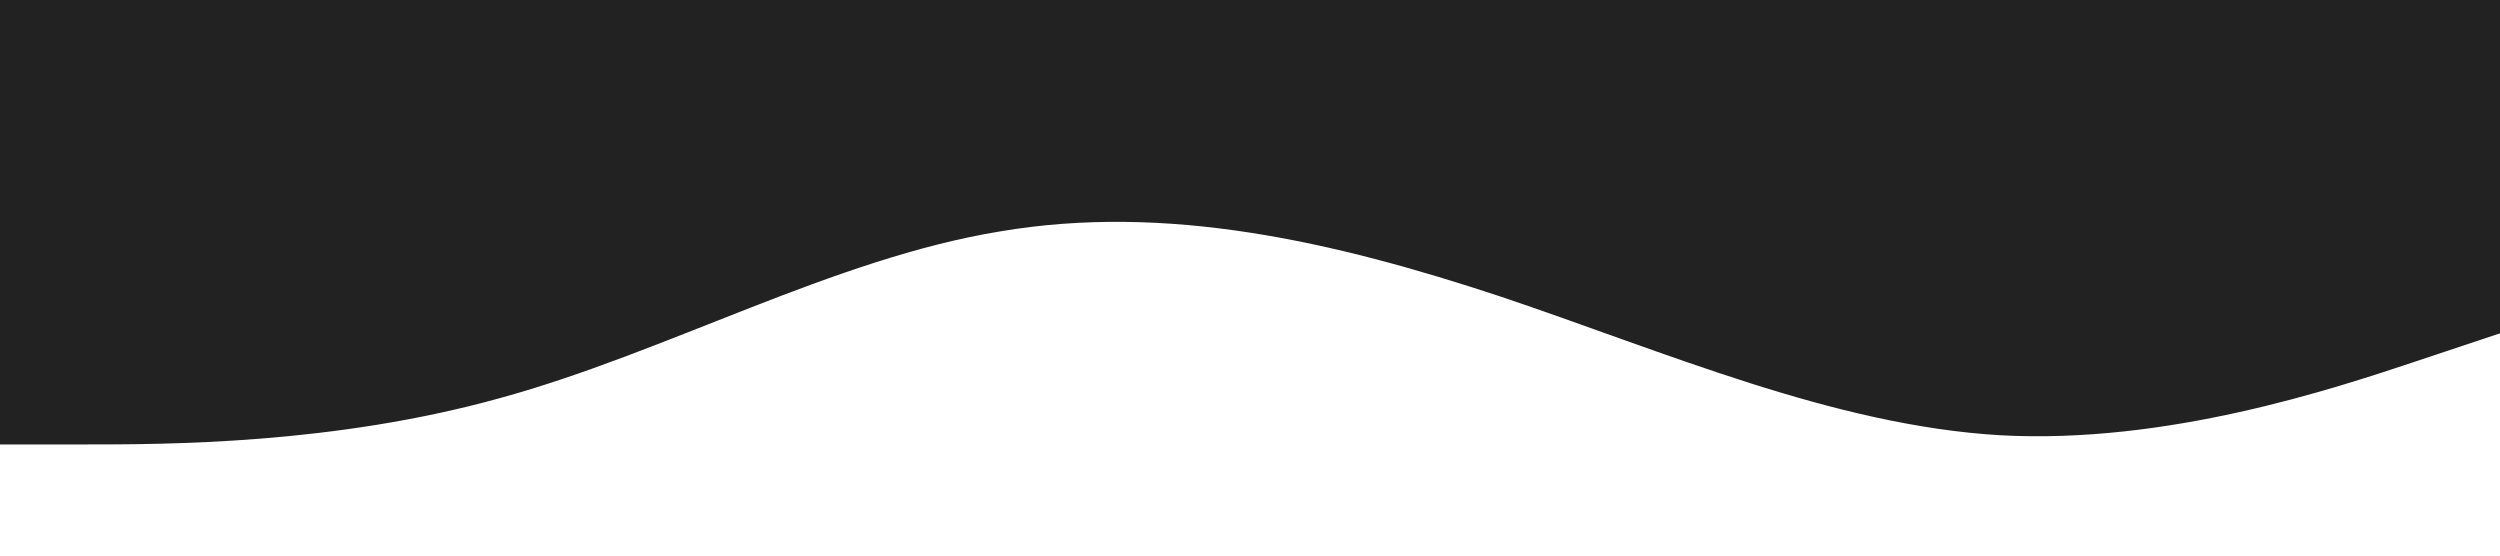
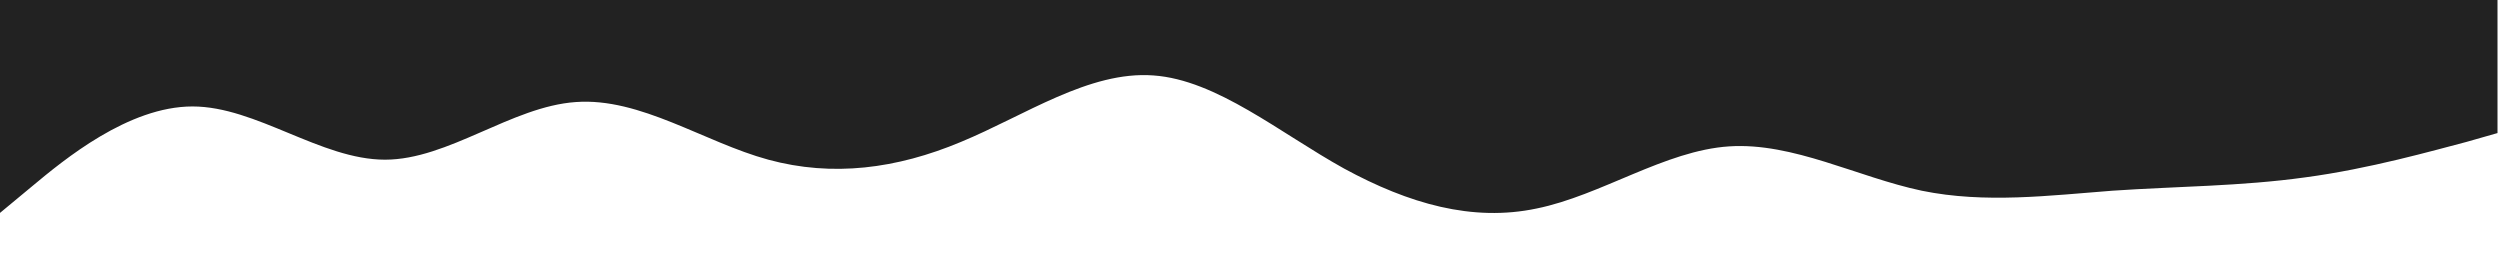
- <svg xmlns="http://www.w3.org/2000/svg" width="1440" height="320">
+ <svg xmlns="http://www.w3.org/2000/svg" width="3006" height="320">
  <g>
-     <path id="svg_1" d="m0,256l48,0c48,0 144,0 240,-26.7c96,-26.3 192,-80.3 288,-96c96,-16.3 192,5.7 288,37.4c96,32.3 192,74.3 288,80c96,5.3 192,-26.7 240,-42.7l48,-16l0,-192l-48,0c-48,0 -144,0 -240,0c-96,0 -192,0 -288,0c-96,0 -192,0 -288,0c-96,0 -192,0 -288,0c-96,0 -192,0 -240,0l-48,0l0,256z" fill="#222" />
+     <rect fill="none" id="canvas_background" height="322" width="3008" y="-1" x="-1" />
+   </g>
+   <g>
+     <path stroke="null" id="svg_1" d="m0,256l38.58,-32c38.372,-32 115.741,-96 192.901,-96c76.535,0 154.321,64 231.481,64c76.118,0 152.235,-64 229.396,-69.3c77.578,-5.7 154.321,48.3 231.481,69.3c77.16,21 154.321,11 231.481,-21.3c76.743,-31.7 154.321,-85.7 231.481,-80c76.118,5.3 152.235,69.3 229.396,112c77.786,42.3 154.321,64.3 231.481,48c77.369,-15.7 154.321,-69.7 231.481,-74.7c76.743,-5 154.321,37 231.481,53.3c76.326,15.7 154.321,5.7 229.396,0c77.995,-5.3 154.321,-5.3 231.481,-16c77.578,-10.3 154.321,-32.3 193.944,-42.6l37.538,-10.7l0,-160l-38.58,0c-38.372,0 -115.741,0 -192.901,0c-76.535,0 -154.321,0 -231.481,0c-76.118,0 -152.235,0 -229.396,0c-77.578,0 -154.321,0 -231.481,0c-77.16,0 -154.321,0 -231.481,0c-76.743,0 -154.321,0 -231.481,0c-76.118,0 -152.235,0 -229.396,0c-77.786,0 -154.321,0 -231.481,0c-77.369,0 -154.321,0 -231.481,0c-76.743,0 -154.321,0 -231.481,0c-76.326,0 -154.321,0 -229.396,0c-77.995,0 -154.321,0 -231.481,0c-77.578,0 -154.321,0 -193.944,0l-37.538,0l0,256z" fill="#222" />
  </g>
</svg>
